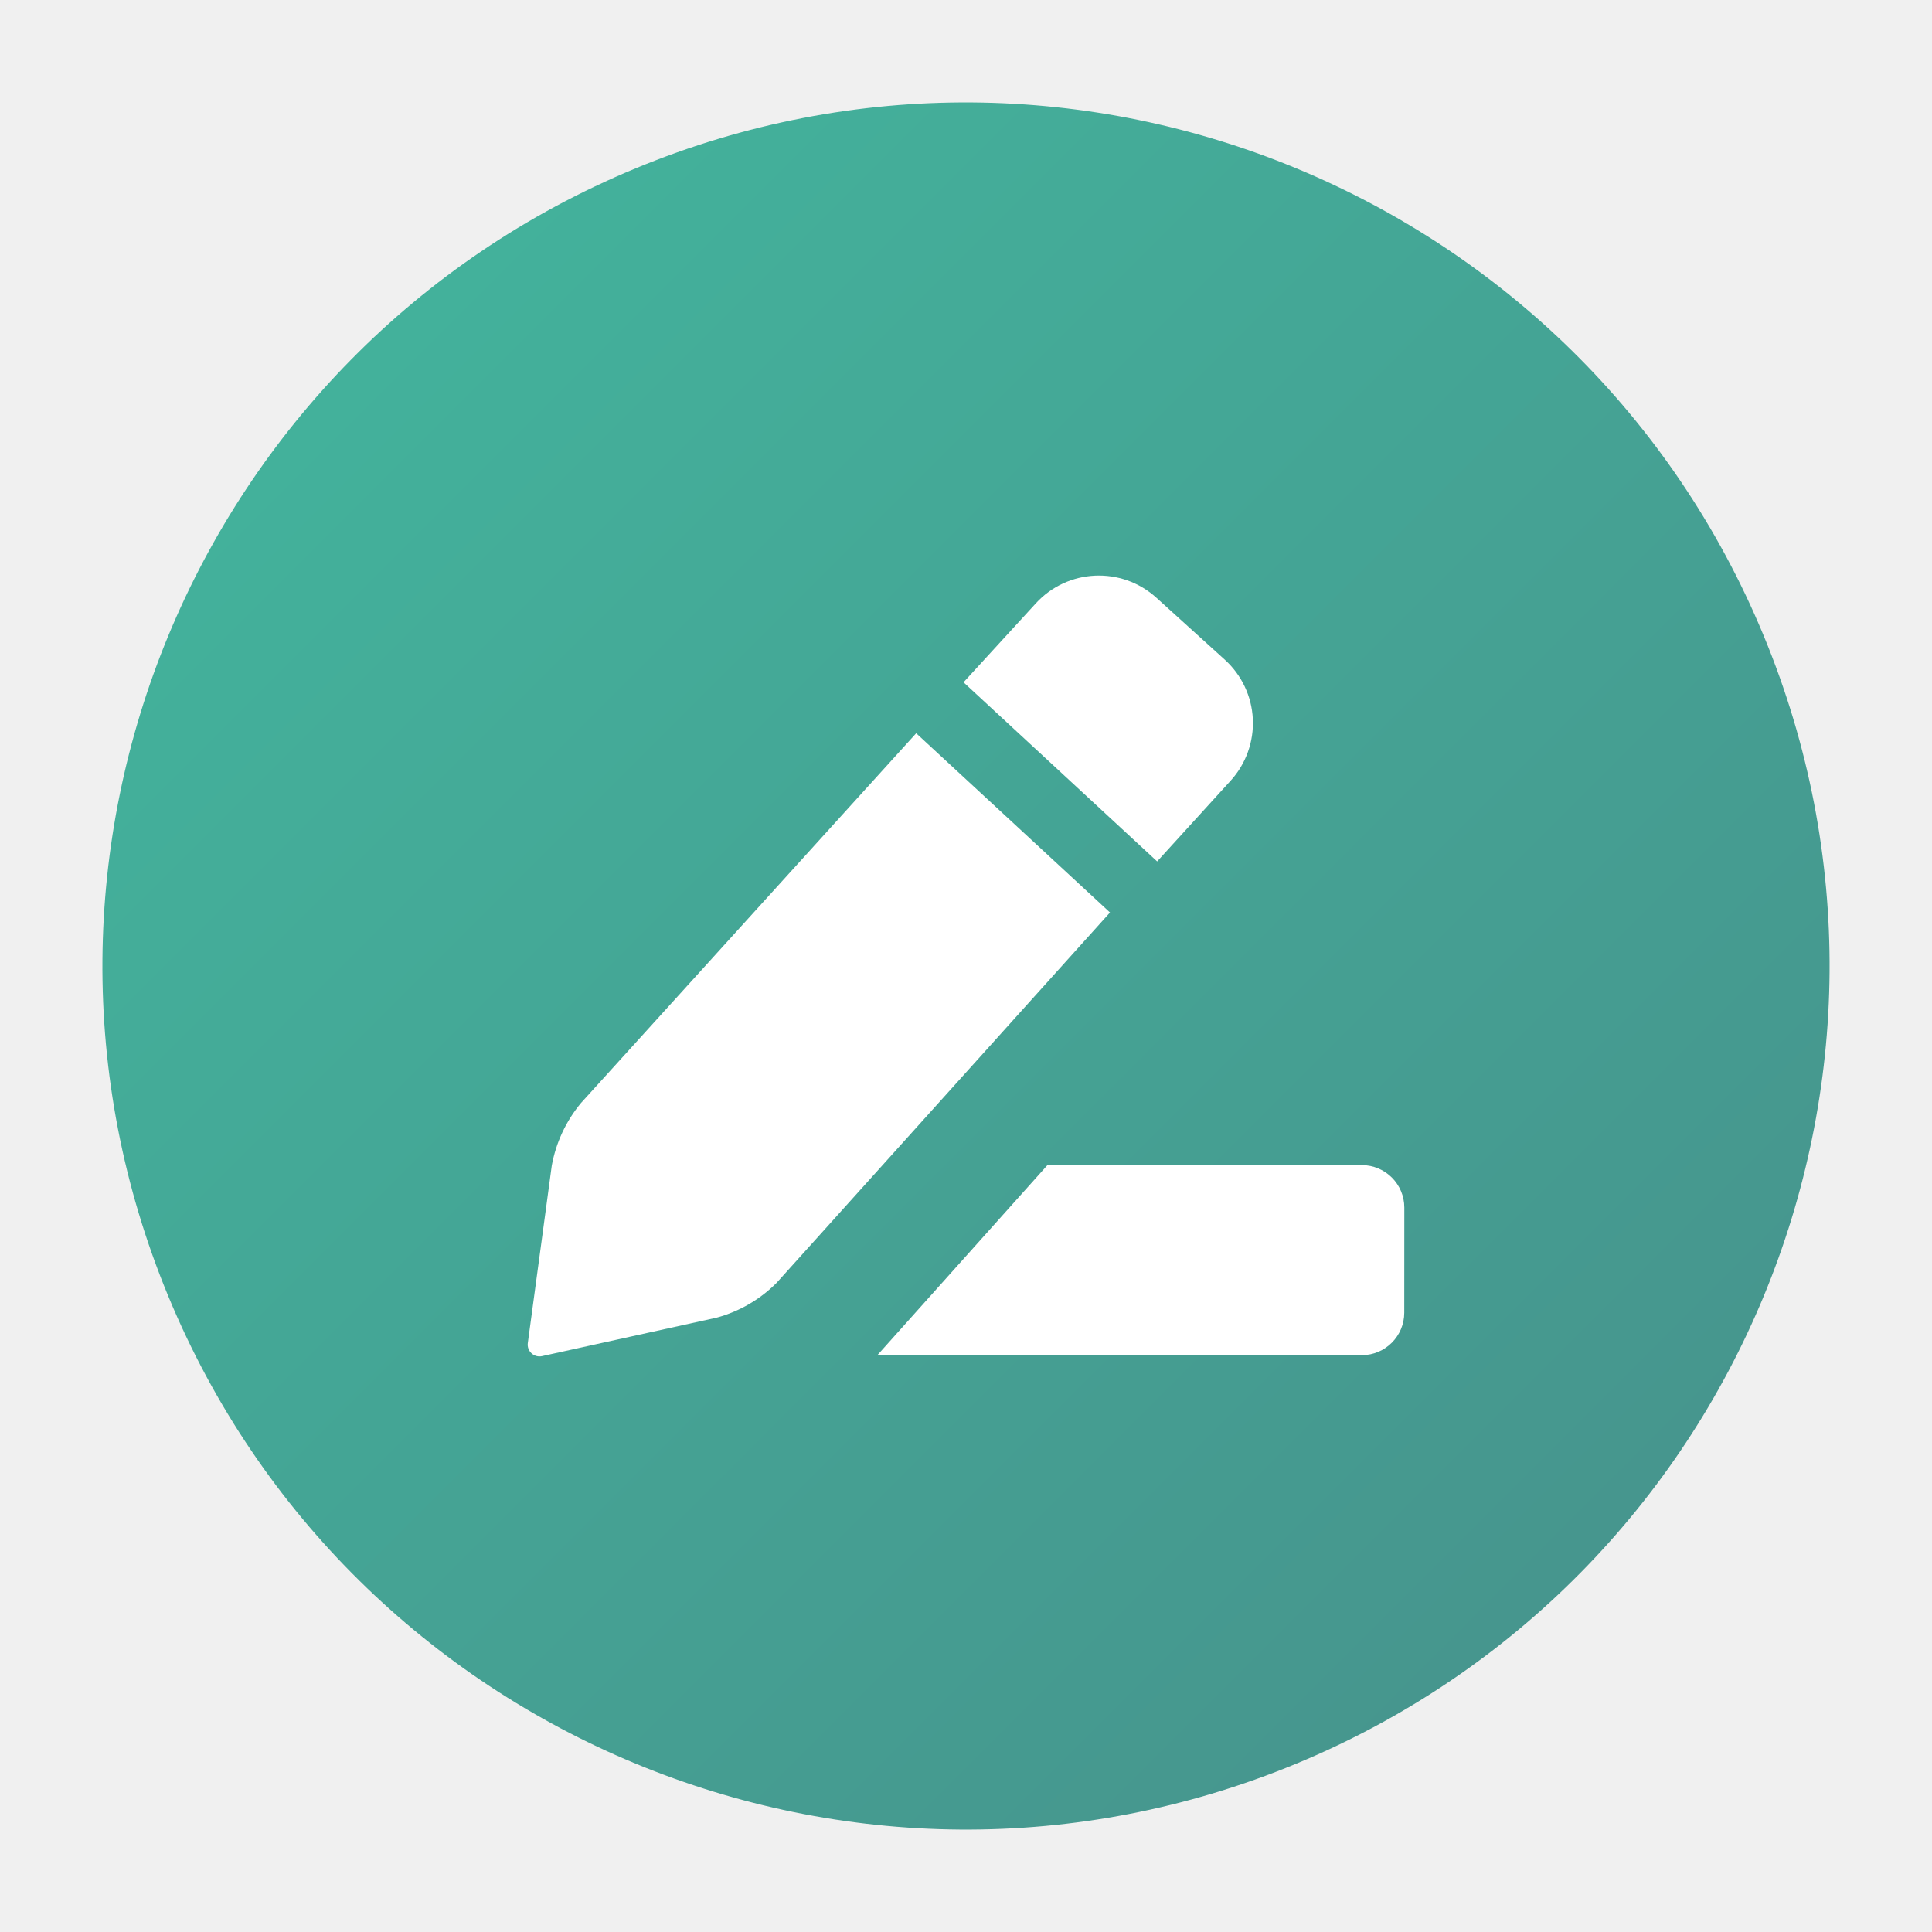
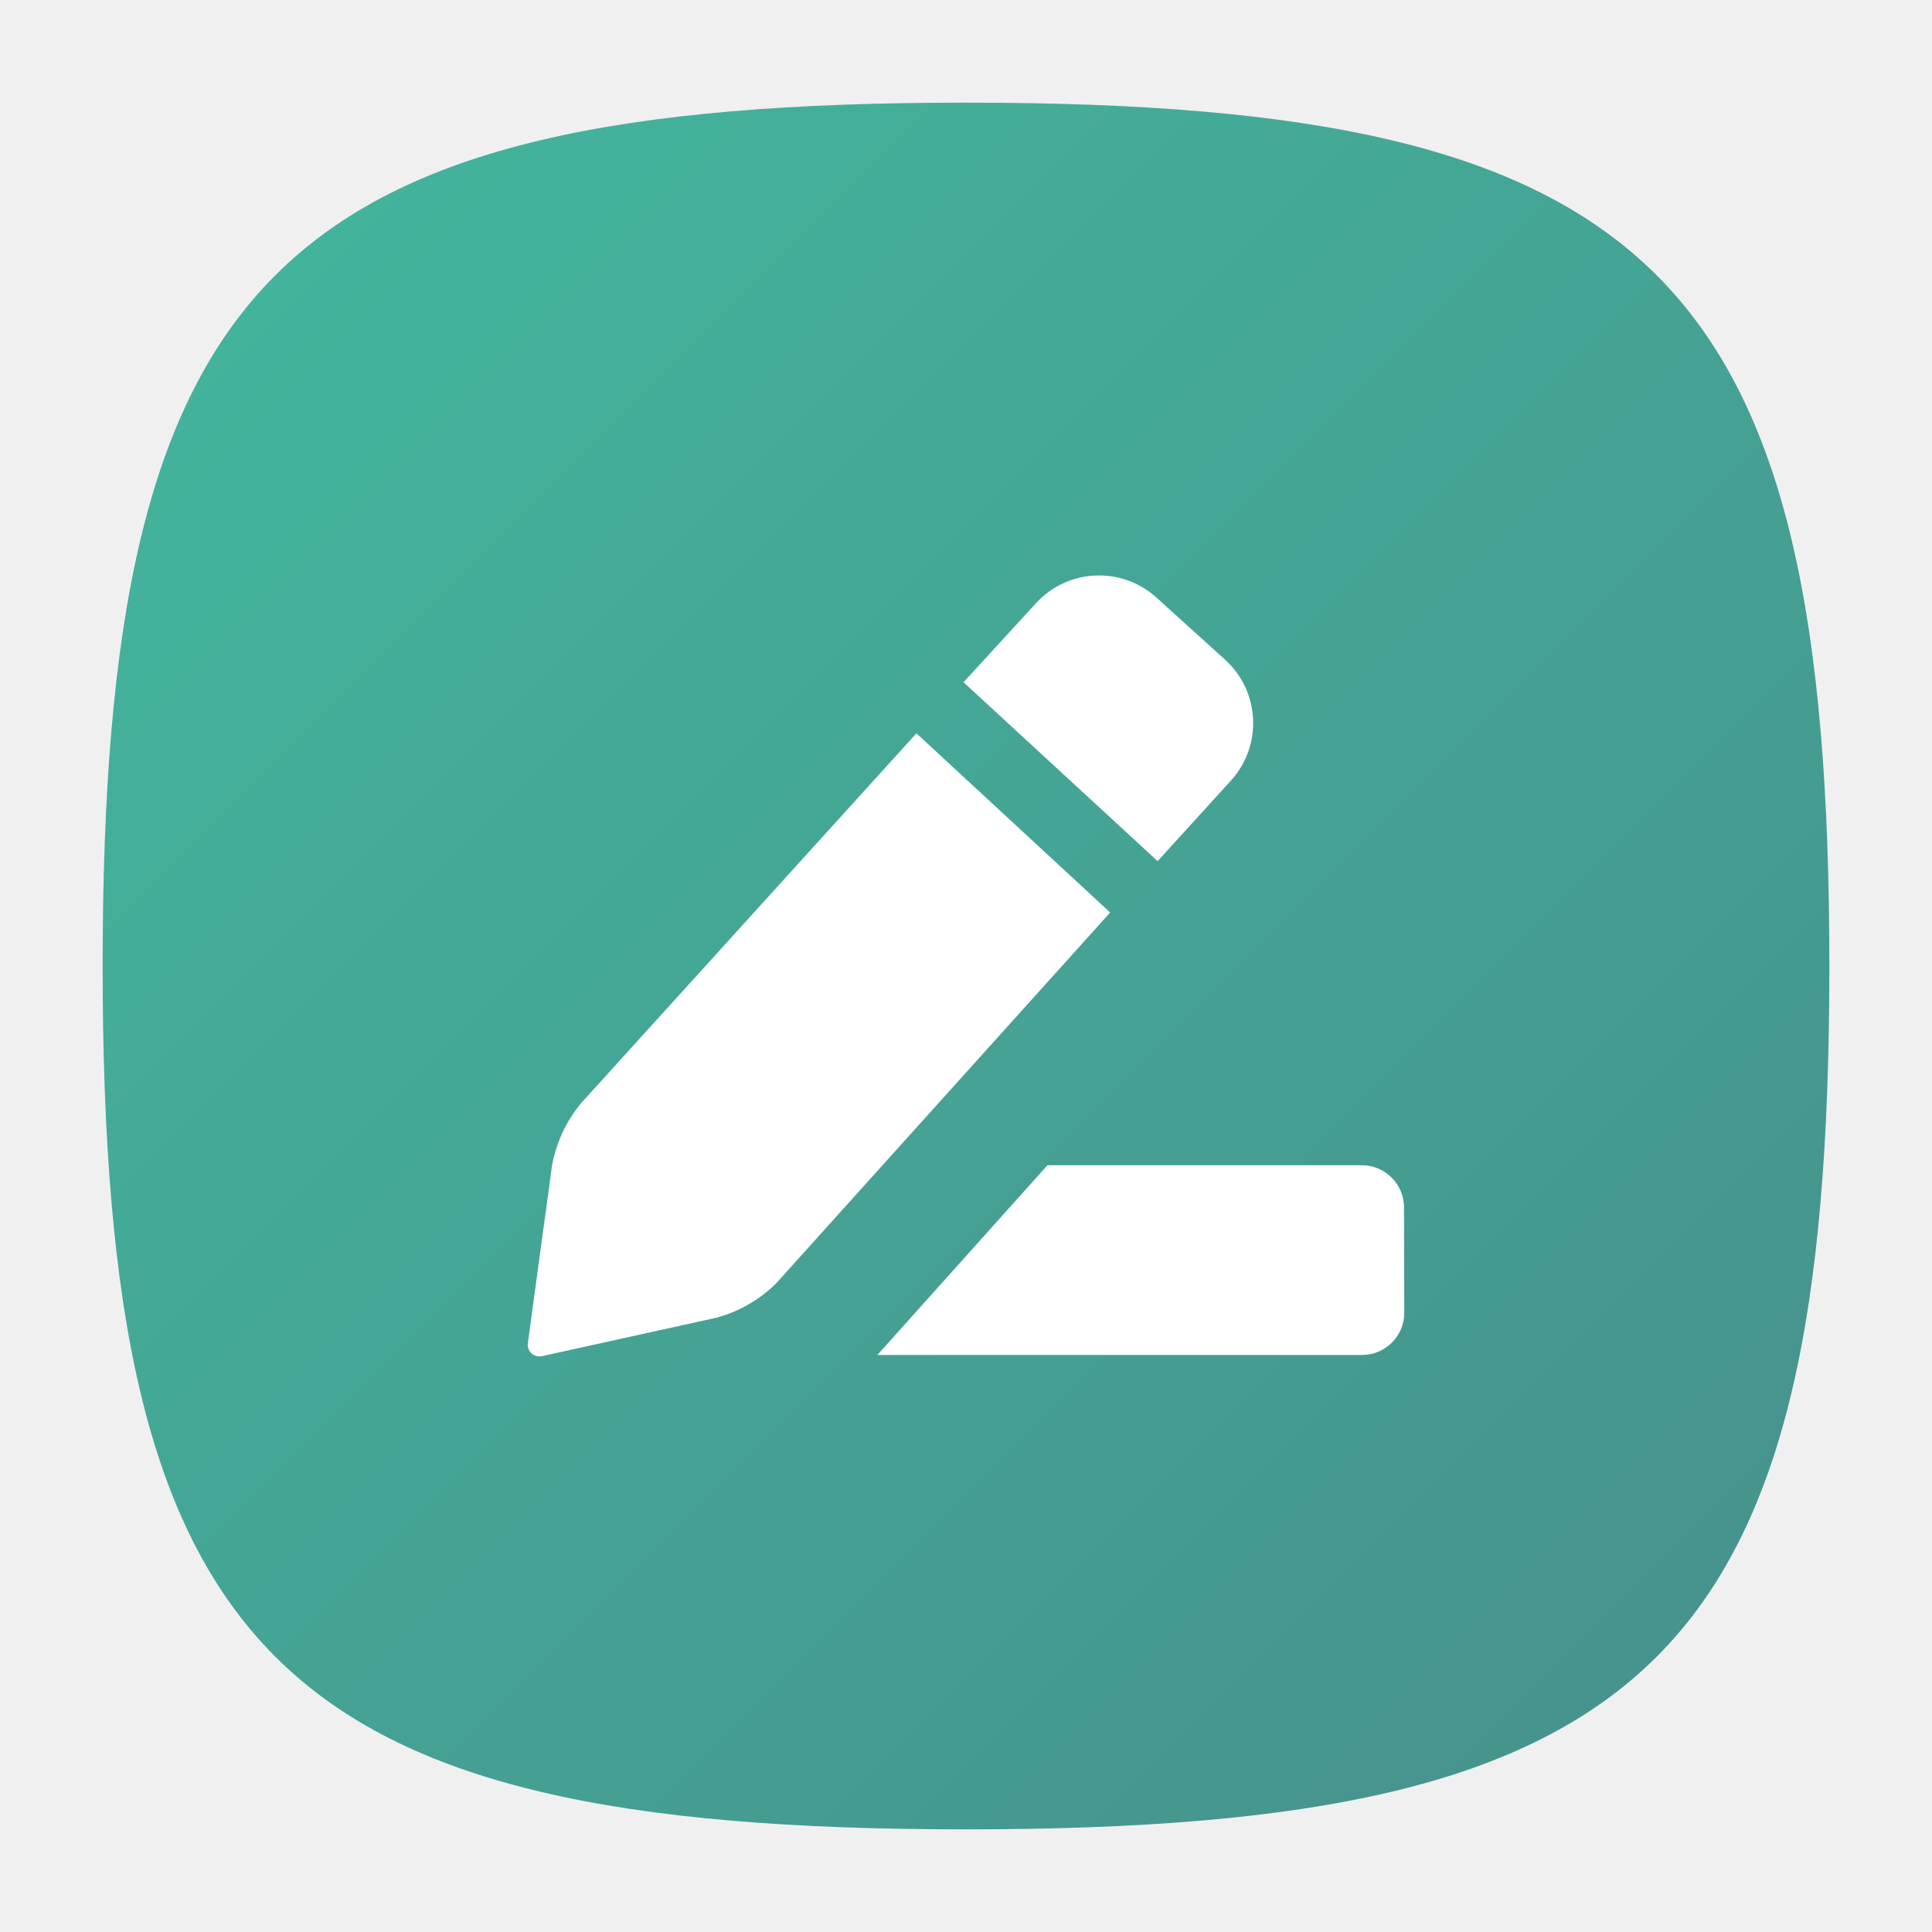
<svg xmlns="http://www.w3.org/2000/svg" viewBox="0 0 32 32">
  <defs>
-     <style>.cls-1{fill:url(#linear-gradient);}.cls-2{fill:#fff;}</style>
-     <linearGradient id="linear-gradient" x1="4.56" y1="4.56" x2="27.44" y2="27.44" gradientTransform="translate(7.34087 -4.90501) rotate(22.50005)" gradientUnits="userSpaceOnUse">
+     <style>
+       .cls-1 {
+         fill: url(#linear-gradient);
+       }
+ 
+       .cls-2 {
+         fill: #fff;
+       }
+     </style>
+     <linearGradient id="linear-gradient" x1="4.56" y1="4.56" x2="27.44" y2="27.44" gradientUnits="userSpaceOnUse">
      <stop offset="0" stop-color="#43b39c" />
      <stop offset="1" stop-color="#46948d" />
    </linearGradient>
  </defs>
  <g id="New">
-     <circle class="cls-1" cx="16" cy="16" r="14.3" transform="translate(-4.905 7.34087) rotate(-22.50005)" />
-     <path class="cls-2" d="M17.157,9.993a1.417,1.417,0,0,1,1.996-.093l1.133,1.026a1.417,1.417,0,0,1,.097,2.005l-1.217,1.337L15.959,11.301ZM11.868,21.825l-2.891.637a.195.195,0,0,1-.235-.216l.397-2.94a2.258,2.258,0,0,1,.485-1.038l5.551-6.123L18.385,15.114l-5.524,6.136A2.22,2.22,0,0,1,11.868,21.825Zm11.391-.083a.704.704,0,0,1-.704.704H14.532l2.817-3.148h5.207a.704.704,0,0,1,.704.704Z" />
+     <path class="cls-1" d="M30.3,16c0,11.44-2.86,14.3-14.3,14.3S1.7,27.44,1.7,16,4.56,1.7,16,1.7,30.3,4.56,30.3,16Z" />
+     <path class="cls-2" d="M17.157,9.993a1.417,1.417,0,0,1,2-.093l1.134,1.026a1.418,1.418,0,0,1,.1,2l-1.217,1.337L15.959,11.3ZM11.868,21.825l-2.89.637a.194.194,0,0,1-.235-.216l.4-2.94a2.255,2.255,0,0,1,.485-1.038l5.551-6.122,3.209,2.968L12.861,21.25A2.219,2.219,0,0,1,11.868,21.825Zm11.391-.082a.7.7,0,0,1-.7.7H14.532L17.349,19.3h5.206a.7.7,0,0,1,.7.7Z" />
  </g>
</svg>
